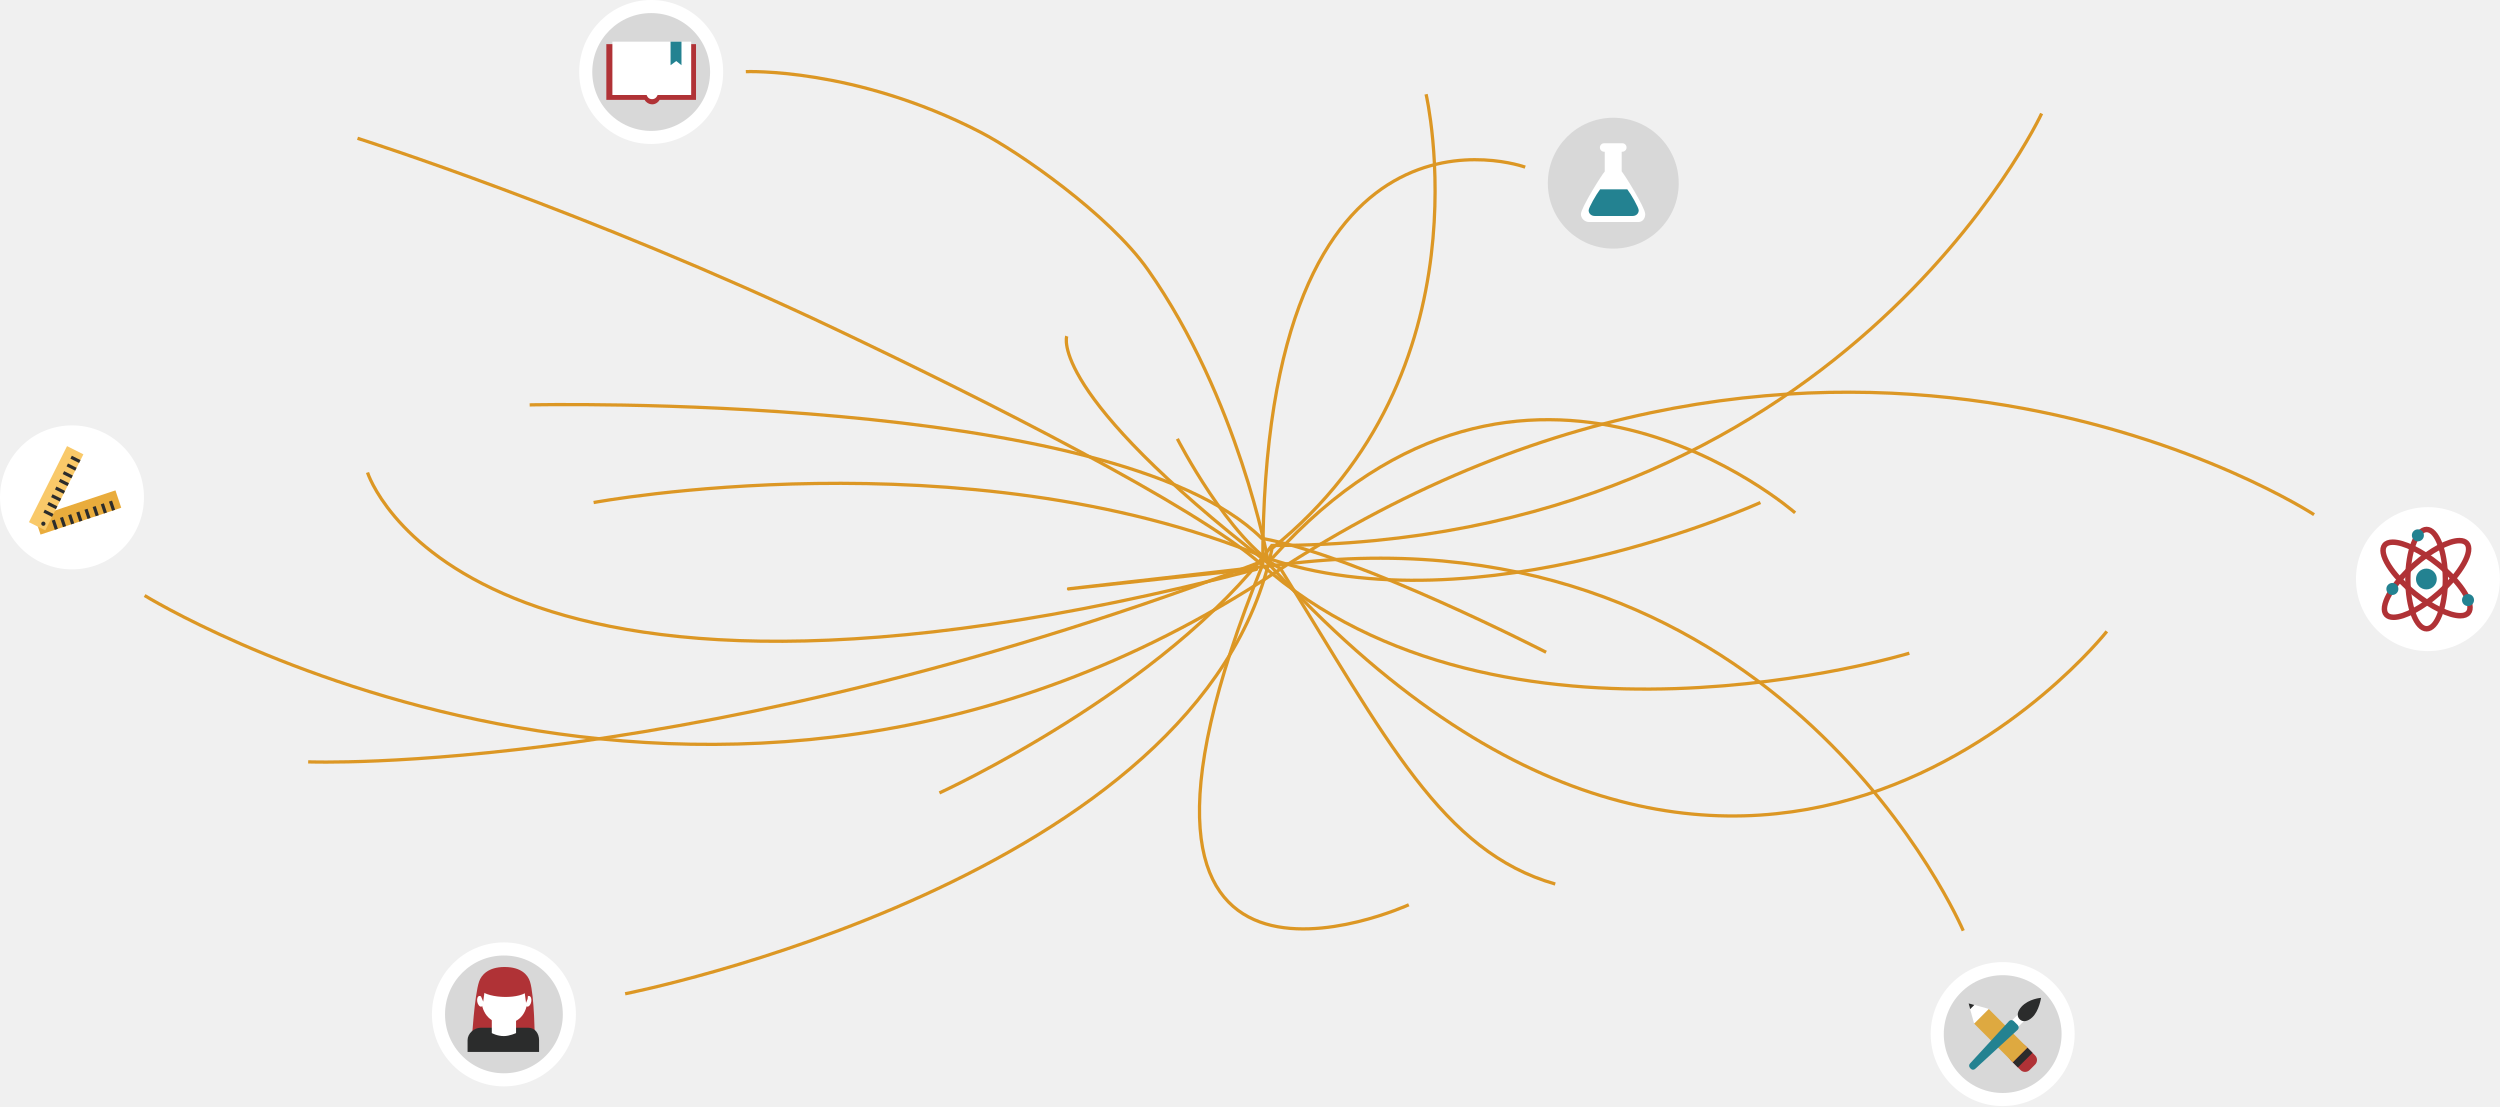
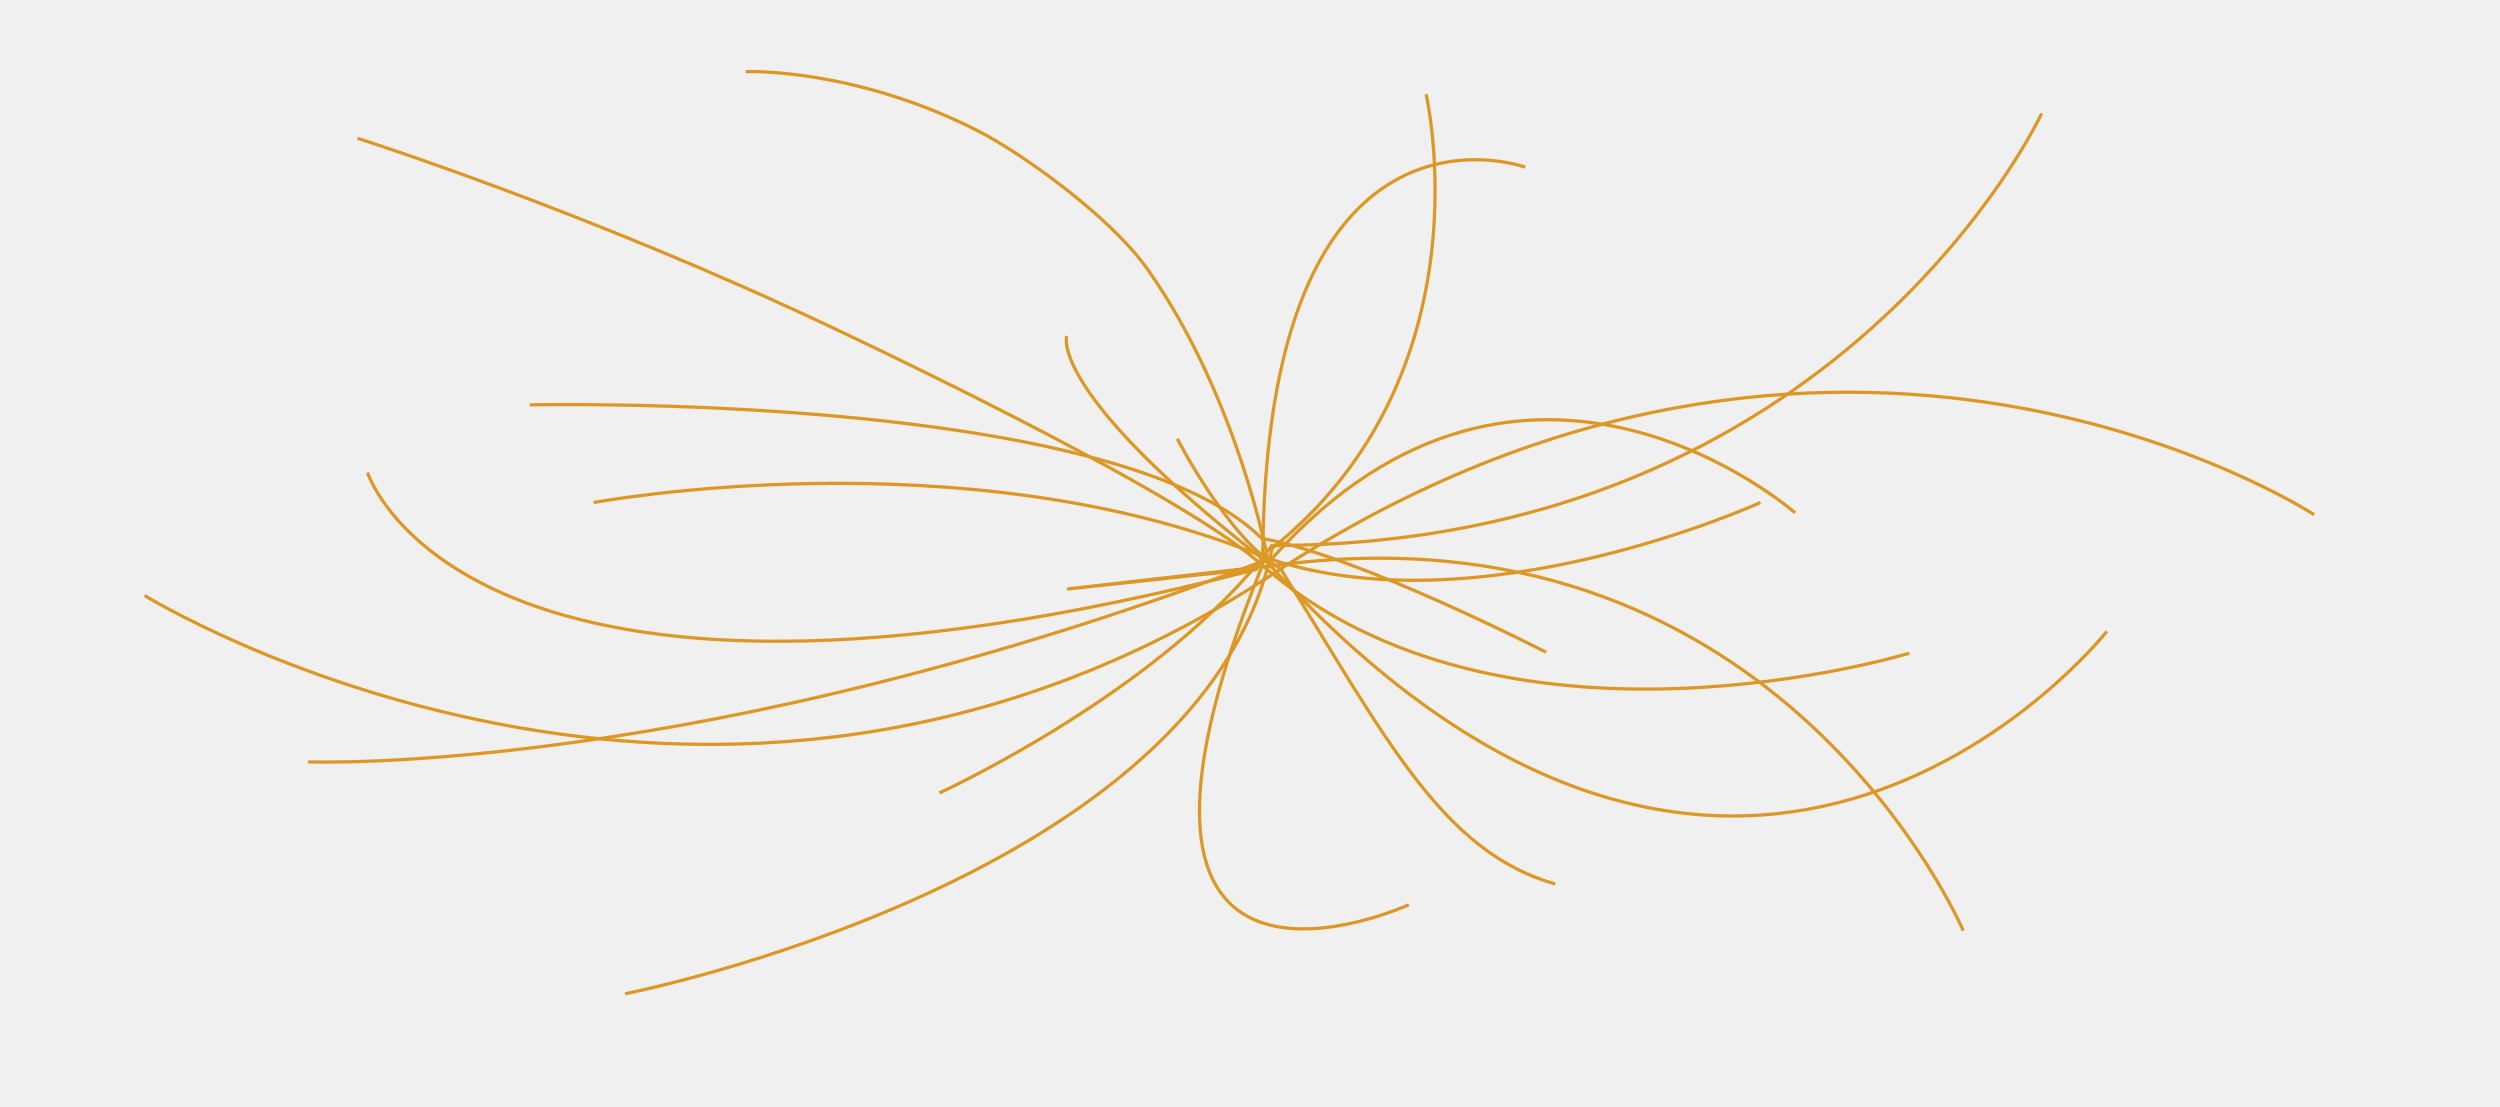
- <svg xmlns="http://www.w3.org/2000/svg" width="764px" height="338px" viewBox="0 0 764 338" version="1.1">
+ <svg xmlns="http://www.w3.org/2000/svg" version="1.1" id="Capa_1" x="0px" y="0px" width="764px" height="338px" viewBox="0 0 764 338" enable-background="new 0 0 764 338" xml:space="preserve">
  <description>Created with Sketch.</description>
-   <defs />
-   <g id="Page-1" stroke="none" stroke-width="1" fill="none" fill-rule="evenodd">
-     <path d="M227.926,21.895 C227.926,21.895 261.121,20.523 299.605,40.379 C311.186,46.354 338.896,65.514 350.801,82.438 C378.458,121.756 387.418,170.848 387.418,170.848" id="Path-2" stroke="#DC9724" />
-     <path d="M109.258,42.262 C109.258,42.262 179.318,64.478 255.559,100.68 C301.25,122.375 365.406,154.742 385.141,172.211 C459.017,237.606 583.493,199.617 583.493,199.617" id="Path-4" stroke="#DC9724" />
-     <path d="M44.195,181.992 C44.195,181.992 216.641,288.648 389.059,175.363 C561.477,62.078 707.184,157.275 707.184,157.275" id="Path-5" stroke="#DC9724" />
-     <path d="M112.309,144.391 C112.309,144.391 141.45,237.079 383.992,173.973 C387.478,173.066 245.037,189.196 394.987,172.135 C544.936,155.075 599.969,284.426 599.969,284.426" id="Path-6" stroke="#DC9724" />
-     <path d="M191.041,303.699 C191.041,303.699 368.128,268.904 388.738,167.582 C455.677,113.928 435.809,28.793 435.809,28.793" id="Path-5" stroke="#DC9724" />
-     <path d="M430.527,276.496 C430.527,276.496 323.996,325.18 385.895,172.465 C385.895,21.937 466.102,51.078 466.102,51.078" id="Path-6" stroke="#DC9724" />
-     <path d="M643.848,192.949 C643.848,192.949 533.535,332.82 387.516,172.094 C319.984,119.711 325.996,102.73 325.996,102.73" id="Path-7" stroke="#DC9724" />
-     <path d="M475.286,270.16 C440.767,260.328 423.654,225.806 391.324,173.768 C375.556,164.917 359.805,134.102 359.805,134.102" id="Path-8" stroke="#DC9724" />
-     <path d="M548.59,156.723 C548.59,156.723 466.383,84.438 389.098,170.25 C214.121,237.559 94.176,232.824 94.176,232.824" id="Path-9" stroke="#DC9724" />
-     <path d="M161.865,123.736 C161.865,123.736 340.099,119.615 385.547,164.496 C415.379,169.945 472.496,199.332 472.496,199.332" id="Path-10" stroke="#DC9724" />
-     <path d="M181.413,153.574 C181.413,153.574 294.532,132.488 386.41,170.25 C451.492,193.047 537.984,153.574 537.984,153.574" id="Path-11" stroke="#DC9724" />
-     <path d="M623.922,34.691 C623.922,34.691 562.578,166.699 388.672,166.699 C355.781,210.926 287.087,242.322 287.087,242.322" id="Path-12" stroke="#DC9724" />
-     <g id="img1" transform="translate(722, 157)">
-       <path d="M34.125,5.84 C41.935,13.65 41.935,26.314 34.124,34.124 C26.314,41.934 13.65,41.934 5.84,34.124 C-1.97,26.314 -1.97,13.65 5.84,5.84 C13.65,-1.971 26.314,-1.971 34.125,5.84" id="Fill-88" fill="#FFFFFF" />
-       <path d="M34.125,5.84 C41.935,13.65 41.935,26.314 34.124,34.124 C26.314,41.934 13.65,41.934 5.84,34.124 C-1.97,26.314 -1.97,13.65 5.84,5.84 C13.65,-1.971 26.314,-1.971 34.125,5.84 L34.125,5.84 Z" id="Stroke-89" stroke="#FFFFFF" stroke-width="4" />
-       <path d="M22.682,19.946 C22.682,21.702 21.258,23.126 19.501,23.126 C17.745,23.126 16.321,21.702 16.321,19.946 C16.321,18.189 17.745,16.765 19.501,16.765 C21.258,16.765 22.682,18.189 22.682,19.946" id="Fill-111" fill="#238291" />
-       <path d="M19.573,5.146 C16.641,5.146 14.164,11.94 14.164,19.982 C14.164,28.024 16.641,34.819 19.573,34.819 C22.504,34.819 24.98,28.024 24.98,19.982 C24.98,11.94 22.504,5.146 19.573,5.146 L19.573,5.146 Z M19.573,35.491 C16.183,35.491 13.528,28.679 13.528,19.982 C13.528,11.285 16.183,4.473 19.573,4.473 C22.962,4.473 25.617,11.285 25.617,19.982 C25.617,28.679 22.962,35.491 19.573,35.491 L19.573,35.491 Z" id="Fill-112" fill="#B03236" />
-       <path d="M19.573,5.146 C16.641,5.146 14.164,11.94 14.164,19.982 C14.164,28.024 16.641,34.819 19.573,34.819 C22.504,34.819 24.98,28.024 24.98,19.982 C24.98,11.94 22.504,5.146 19.573,5.146 L19.573,5.146 Z M19.573,35.491 C16.183,35.491 13.528,28.679 13.528,19.982 C13.528,11.285 16.183,4.473 19.573,4.473 C22.962,4.473 25.617,11.285 25.617,19.982 C25.617,28.679 22.962,35.491 19.573,35.491 L19.573,35.491 Z" id="Stroke-113" stroke="#B03236" />
-       <path d="M9.224,9.03 C8.188,9.03 7.446,9.298 7.02,9.828 C6.17,10.882 6.619,12.989 8.25,15.608 C9.969,18.366 12.781,21.39 16.17,24.121 C21.224,28.194 26.604,30.825 29.876,30.825 C30.912,30.825 31.654,30.556 32.081,30.026 C33.913,27.753 29.722,21.209 22.93,15.734 C17.877,11.661 12.497,9.03 9.224,9.03 L9.224,9.03 Z M29.876,31.506 C26.458,31.506 20.91,28.815 15.743,24.651 C12.296,21.873 9.43,18.789 7.672,15.968 C5.852,13.046 5.432,10.713 6.489,9.401 C7.052,8.703 7.972,8.349 9.224,8.349 C12.642,8.349 18.19,11.04 23.357,15.204 C30.681,21.107 34.746,27.805 32.611,30.454 C32.049,31.152 31.129,31.506 29.876,31.506 L29.876,31.506 Z" id="Fill-114" fill="#B03236" />
-       <path d="M9.224,9.03 C8.188,9.03 7.446,9.298 7.02,9.828 C6.17,10.882 6.619,12.989 8.25,15.608 C9.969,18.366 12.781,21.39 16.17,24.121 C21.224,28.194 26.604,30.825 29.876,30.825 C30.912,30.825 31.654,30.556 32.081,30.026 C33.913,27.753 29.722,21.209 22.93,15.734 C17.877,11.661 12.497,9.03 9.224,9.03 L9.224,9.03 Z M29.876,31.506 C26.458,31.506 20.91,28.815 15.743,24.651 C12.296,21.873 9.43,18.789 7.672,15.968 C5.852,13.046 5.432,10.713 6.489,9.401 C7.052,8.703 7.972,8.349 9.224,8.349 C12.642,8.349 18.19,11.04 23.357,15.204 C30.681,21.107 34.746,27.805 32.611,30.454 C32.049,31.152 31.129,31.506 29.876,31.506 L29.876,31.506 Z" id="Stroke-115" stroke="#B03236" />
-       <path d="M29.613,8.554 C26.415,8.554 20.936,11.505 15.979,15.896 C9.449,21.681 5.568,28.415 7.504,30.6 C7.916,31.065 8.583,31.301 9.488,31.301 C12.686,31.301 18.165,28.35 23.122,23.959 C26.38,21.073 29.049,17.921 30.637,15.086 C32.144,12.393 32.494,10.269 31.596,9.255 C31.184,8.79 30.517,8.554 29.613,8.554 L29.613,8.554 Z M9.488,31.982 C8.38,31.982 7.541,31.669 6.994,31.051 C4.739,28.505 8.487,21.624 15.527,15.386 C20.679,10.823 26.208,7.873 29.613,7.873 C30.72,7.873 31.559,8.186 32.106,8.804 C33.224,10.065 32.913,12.414 31.23,15.419 C29.606,18.319 26.887,21.533 23.573,24.469 C18.422,29.033 12.893,31.982 9.488,31.982 L9.488,31.982 Z" id="Fill-116" fill="#B03236" />
-       <path d="M29.613,8.554 C26.415,8.554 20.936,11.505 15.979,15.896 C9.449,21.681 5.568,28.415 7.504,30.6 C7.916,31.065 8.583,31.301 9.488,31.301 C12.686,31.301 18.165,28.35 23.122,23.959 C26.38,21.073 29.049,17.921 30.637,15.086 C32.144,12.393 32.494,10.269 31.596,9.255 C31.184,8.79 30.517,8.554 29.613,8.554 L29.613,8.554 Z M9.488,31.982 C8.38,31.982 7.541,31.669 6.994,31.051 C4.739,28.505 8.487,21.624 15.527,15.386 C20.679,10.823 26.208,7.873 29.613,7.873 C30.72,7.873 31.559,8.186 32.106,8.804 C33.224,10.065 32.913,12.414 31.23,15.419 C29.606,18.319 26.887,21.533 23.573,24.469 C18.422,29.033 12.893,31.982 9.488,31.982 L9.488,31.982 Z" id="Stroke-117" stroke="#B03236" />
-       <path d="M10.947,22.985 C10.947,24 10.124,24.823 9.109,24.823 C8.094,24.823 7.271,24 7.271,22.985 C7.271,21.97 8.094,21.147 9.109,21.147 C10.124,21.147 10.947,21.97 10.947,22.985" id="Fill-118" fill="#238291" />
-       <path d="M34.065,26.379 C34.065,27.394 33.241,28.217 32.227,28.217 C31.211,28.217 30.389,27.394 30.389,26.379 C30.389,25.363 31.211,24.54 32.227,24.54 C33.241,24.54 34.065,25.363 34.065,26.379" id="Fill-119" fill="#238291" />
-       <path d="M18.744,6.601 C18.744,7.616 17.921,8.439 16.906,8.439 C15.891,8.439 15.068,7.616 15.068,6.601 C15.068,5.586 15.891,4.763 16.906,4.763 C17.921,4.763 18.744,5.586 18.744,6.601" id="Fill-120" fill="#238291" />
-     </g>
-     <g id="Group" transform="translate(473, 36)">
-       <path d="M34.16,34.124 C26.349,41.934 13.686,41.934 5.876,34.124 C-1.935,26.313 -1.934,13.65 5.876,5.84 C13.686,-1.971 26.35,-1.971 34.16,5.84 C41.97,13.65 41.971,26.313 34.16,34.124" id="Fill-62" />
-       <path d="M20.018,-0.019 C31.063,-0.019 40.018,8.936 40.018,19.982 C40.018,31.027 31.063,39.981 20.018,39.982 C8.972,39.982 0.018,31.027 0.018,19.982 C0.018,8.936 8.972,-0.019 20.018,-0.019" id="Fill-91" fill="#D8D8D8" />
-       <path d="M24.074,9.074 C24.074,9.79 23.494,10.37 22.778,10.37 L17.222,10.37 C16.506,10.37 15.926,9.79 15.926,9.074 C15.926,8.358 16.506,7.778 17.222,7.778 L22.778,7.778 C23.494,7.778 24.074,8.358 24.074,9.074" id="Fill-64" fill="#FFFFFF" />
-       <path d="M22.593,16.375 L22.593,9.63 L17.407,9.63 L17.407,16.42 C16.667,17.099 10.124,27.55 10.124,29.442 C10.124,30.754 11.302,31.852 12.614,31.852 L27.669,31.852 C28.98,31.852 29.782,30.754 29.782,29.442 C29.782,27.42 23.333,17.179 22.593,16.375" id="Fill-65" fill="#FFFFFF" />
-       <path d="M12.493,28.27 C12.493,29.283 13.314,30 14.327,30 L25.956,30 C26.969,30 27.79,29.283 27.79,28.27 C27.79,27.438 25.449,23.333 24.298,21.852 L16.003,21.852 C14.846,23.333 12.493,27.466 12.493,28.27" id="Fill-66" fill="#238291" />
-     </g>
-     <g id="Group" transform="translate(2, 132)">
-       <path d="M20,39.999 C8.954,39.999 0,31.045 0,20 C-0,8.954 8.954,-0 20,0 C31.046,-0.001 40,8.954 39.999,20 C40,31.045 31.046,40 20,39.999" id="Fill-67" fill="#FFFFFF" />
-       <path d="M20,39.999 C8.954,39.999 0,31.045 0,20 C-0,8.954 8.954,-0 20,0 C31.046,-0.001 40,8.954 39.999,20 C40,31.045 31.046,40 20,39.999 L20,39.999 Z" id="Stroke-68" stroke="#FFFFFF" stroke-width="4" />
-       <path d="M35.048,23.168 L10.381,31.367 L8.617,26.06 L33.283,17.86 L35.048,23.168" id="Fill-69" fill="#E9AC3C" />
-       <path d="M14.755,26.793 L13.818,27.104 L14.753,29.914 L15.689,29.603 L14.755,26.793" id="Fill-70" fill="#2B2C2C" />
-       <path d="M17.253,25.963 L16.316,26.274 L17.25,29.084 L18.187,28.773 L17.253,25.963" id="Fill-71" fill="#2B2C2C" />
-       <path d="M19.751,25.132 L18.814,25.444 L19.748,28.254 L20.685,27.942 L19.751,25.132" id="Fill-72" fill="#2B2C2C" />
-       <path d="M22.249,24.302 L21.312,24.613 L22.246,27.423 L23.183,27.112 L22.249,24.302" id="Fill-73" fill="#2B2C2C" />
-       <path d="M24.746,23.471 L23.81,23.783 L24.744,26.593 L25.681,26.281 L24.746,23.471" id="Fill-74" fill="#2B2C2C" />
-       <path d="M27.244,22.641 L26.308,22.953 L27.242,25.763 L28.179,25.451 L27.244,22.641" id="Fill-75" fill="#2B2C2C" />
-       <path d="M29.743,21.811 L28.806,22.122 L29.74,24.932 L30.676,24.621 L29.743,21.811" id="Fill-76" fill="#2B2C2C" />
-       <path d="M32.24,20.98 L31.304,21.292 L32.238,24.102 L33.174,23.79 L32.24,20.98" id="Fill-77" fill="#2B2C2C" />
-       <path d="M23.488,6.839 L11.844,30.079 L6.843,27.574 L18.487,4.333 L23.488,6.839" id="Fill-78" fill="#F9C969" />
-       <path d="M11.702,23.752 L11.26,24.634 L13.908,25.96 L14.35,25.078 L11.702,23.752" id="Fill-79" fill="#2B2C2C" />
-       <path d="M12.881,21.398 L12.439,22.281 L15.086,23.607 L15.529,22.725 L12.881,21.398" id="Fill-80" fill="#2B2C2C" />
-       <path d="M14.06,19.045 L13.619,19.927 L16.266,21.254 L16.708,20.371 L14.06,19.045" id="Fill-81" fill="#2B2C2C" />
-       <path d="M15.239,16.691 L14.797,17.574 L17.445,18.9 L17.887,18.018 L15.239,16.691" id="Fill-82" fill="#2B2C2C" />
-       <path d="M16.419,14.338 L15.976,15.22 L18.624,16.547 L19.066,15.664 L16.419,14.338" id="Fill-83" fill="#2B2C2C" />
-       <path d="M17.598,11.984 L17.156,12.867 L19.803,14.193 L20.245,13.311 L17.598,11.984" id="Fill-84" fill="#2B2C2C" />
-       <path d="M18.777,9.631 L18.335,10.513 L20.982,11.84 L21.424,10.957 L18.777,9.631" id="Fill-85" fill="#2B2C2C" />
-       <path d="M19.956,7.277 L19.514,8.16 L22.161,9.487 L22.604,8.604 L19.956,7.277" id="Fill-86" fill="#2B2C2C" />
-       <path d="M11.864,27.84 C11.977,28.179 11.793,28.546 11.454,28.659 C11.114,28.772 10.747,28.588 10.634,28.249 C10.521,27.909 10.704,27.542 11.044,27.429 C11.384,27.316 11.751,27.5 11.864,27.84" id="Fill-87" fill="#2B2C2C" />
-     </g>
-     <g id="img2" transform="translate(134, 290)">
-       <path d="M40,20 C40,31.046 31.046,40 20,40 C8.954,40 0,31.046 0,20 C0,8.954 8.954,0 20,0 C31.046,0 40,8.954 40,20" id="Fill-97" fill="#D8D8D8" />
-       <path d="M40,20 C40,31.046 31.046,40 20,40 C8.954,40 0,31.046 0,20 C0,8.954 8.954,0 20,0 C31.046,0 40,8.954 40,20 L40,20 Z" id="Stroke-98" stroke="#FFFFFF" stroke-width="4" />
-       <path d="M29.444,27.778 L10.185,27.778 C10.185,27.778 10.993,14.207 12.407,9.986 C13.093,7.94 15.228,5.514 20.185,5.514 C25.294,5.514 27.305,7.927 27.963,9.981 C29.321,14.221 29.444,27.778 29.444,27.778" id="Fill-99" fill="#B03236" />
-       <path d="M27.461,24.074 L12.909,24.074 C10.867,24.074 8.889,25.838 8.889,27.88 L8.889,31.481 L30.741,31.481 L30.741,27.88 C30.741,25.838 29.503,24.074 27.461,24.074" id="Fill-100" fill="#2B2C2C" />
-       <path d="M27.297,14.46 C27.297,19.047 25.21,22.76 20.185,22.76 C15.262,22.76 13.009,19.118 13.009,14.531 C13.009,11.913 13.852,10.926 15.43,9.925 C16.616,9.172 23.652,9.141 24.814,9.835 C26.439,10.805 27.297,11.786 27.297,14.46" id="Fill-101" fill="#FFFFFF" />
-       <path d="M23.704,25.713 C23.704,25.713 21.753,26.628 19.962,26.628 C17.943,26.628 16.296,25.713 16.296,25.713 L16.296,20.37 L23.704,20.37 L23.704,25.713" id="Fill-102" fill="#FFFFFF" />
-       <path d="M13.708,15.81 C13.889,16.707 13.622,17.518 13.111,17.621 C12.601,17.724 12.04,17.08 11.859,16.183 C11.678,15.286 11.945,14.475 12.455,14.372 C12.966,14.269 13.526,14.913 13.708,15.81" id="Fill-103" fill="#FFFFFF" />
-       <path d="M26.491,15.81 C26.31,16.707 26.577,17.518 27.087,17.621 C27.598,17.724 28.158,17.08 28.34,16.183 C28.521,15.286 28.254,14.475 27.744,14.372 C27.233,14.269 26.673,14.913 26.491,15.81" id="Fill-104" fill="#FFFFFF" />
-       <path d="M27.593,12.609 C25.265,15.49 15.397,15.22 12.778,12.601 C11.992,11.815 13.519,8.889 13.519,8.889 L26.852,8.889 C26.852,8.889 28.291,11.745 27.593,12.609" id="Fill-105" fill="#B03236" />
-       <path d="M13.009,14.531 L13.673,16.111 L14.229,11.883 L12.87,11.697 L13.009,14.531" id="Fill-106" fill="#B03236" />
-       <path d="M27.238,15.278 L26.759,16.481 L26.204,12.253 L27.561,12.068 L27.238,15.278" id="Fill-107" fill="#B03236" />
-     </g>
-     <g id="Group" transform="translate(179, 2)">
-       <path d="M20.001,-0 C31.046,-0 40.001,8.954 40.001,20 C40.001,31.045 31.046,40 20.001,40 C8.955,40 0,31.046 0.001,20 C0.001,8.954 8.955,-0 20.001,-0" id="Fill-90" fill="#D8D8D8" />
-       <path d="M20.001,-0 C31.046,-0 40.001,8.954 40.001,20 C40.001,31.045 31.046,40 20.001,40 C8.955,40 0,31.046 0.001,20 C0.001,8.954 8.955,-0 20.001,-0 L20.001,-0 Z" id="Stroke-91" stroke="#FFFFFF" stroke-width="4" />
-       <path d="M33.704,11.481 L6.296,11.481 L6.296,28.519 L17.997,28.519 C18.133,28.889 19.017,29.889 20.337,29.889 C21.584,29.889 22.43,28.889 22.566,28.519 L33.704,28.519 L33.704,11.481" id="Fill-108" fill="#B03236" />
-       <path d="M32.222,10.741 L8.148,10.741 L8.148,27.037 L18.611,27.037 C18.73,27.407 19.141,28.305 20.283,28.305 C21.363,28.305 21.837,27.407 21.956,27.037 L32.222,27.037 L32.222,10.741" id="Fill-109" fill="#FFFFFF" />
-       <path d="M29.259,17.931 L27.672,16.657 L25.926,17.931 L25.926,10.741 L29.259,10.741 L29.259,17.931" id="Fill-110" fill="#238291" />
-     </g>
-     <g id="Group" transform="translate(592, 296)">
-       <path d="M5.876,34.159 C-1.935,26.349 -1.934,13.686 5.876,5.875 C13.686,-1.936 26.35,-1.935 34.16,5.875 C41.971,13.686 41.971,26.349 34.159,34.159 C26.35,41.97 13.686,41.97 5.876,34.159" id="Fill-60" fill="#D8D8D8" />
-       <path d="M5.876,34.159 C-1.935,26.349 -1.934,13.686 5.876,5.875 C13.686,-1.936 26.35,-1.935 34.16,5.875 C41.971,13.686 41.971,26.349 34.159,34.159 C26.35,41.97 13.686,41.97 5.876,34.159 L5.876,34.159 Z" id="Stroke-61" stroke="#FFFFFF" stroke-width="4" />
-       <path d="M25.459,30.997 C26.233,31.771 27.488,31.771 28.262,30.997 L29.926,29.333 C30.7,28.559 30.7,27.304 29.926,26.53 L27.123,23.727 C26.349,22.953 22.816,20.675 22.042,21.449 L20.378,23.113 C19.604,23.887 21.881,27.42 22.655,28.194 L25.459,30.997" id="Fill-121" fill="#B03236" />
-       <path d="M24.67,30.209 L29.138,25.741 L27.561,24.165 L23.094,28.632 L24.67,30.209" id="Fill-122" fill="#2B2C2C" />
-       <path d="M23.094,28.632 L27.561,24.165 L15.735,12.338 L11.267,16.806 L23.094,28.632" id="Fill-123" fill="#DEA940" />
-       <path d="M9.583,10.606 L10.429,13.703 L11.285,16.789 L15.752,12.321 L12.68,11.451 L9.583,10.606" id="Fill-124" fill="#FFFFFF" />
-       <path d="M9.605,10.627 L10.081,12.387 L10.718,11.75 L11.364,11.103 L9.605,10.627" id="Fill-125" fill="#2B2C2C" />
-       <path d="M23.905,18.654 L21.978,16.727 L25.044,13.661 L26.971,15.589 L23.905,18.654" id="Fill-126" fill="#FFFFFF" />
-       <path d="M29.054,14.904 C27.697,16.172 26.196,16.476 25.203,15.483 C24.21,14.49 24.526,13 25.782,11.633 C28.03,9.185 31.747,8.94 31.747,8.94 C31.747,8.94 31.173,12.924 29.054,14.904" id="Fill-127" fill="#2B2C2C" />
-       <path d="M11.66,30.606 C11.263,31.003 10.704,31.033 10.307,30.636 L10.076,30.404 C9.679,30.007 9.65,29.391 10.047,28.993 L21.976,16.029 C22.373,15.631 23.001,15.648 23.399,16.045 L24.608,17.255 C25.006,17.652 25.023,18.281 24.624,18.678 L11.66,30.606" id="Fill-128" fill="#238291" />
-     </g>
+   <g id="Page-1">
+     <path id="Path-2" fill="none" stroke="#DC9724" d="M227.926,21.895c0,0,33.195-1.371,71.681,18.484   c11.579,5.975,39.29,25.135,51.194,42.059c27.657,39.318,36.617,88.41,36.617,88.41" />
+     <path id="Path-4" fill="none" stroke="#DC9724" d="M109.258,42.262c0,0,70.061,22.217,146.301,58.418   c45.69,21.696,109.848,54.062,129.582,71.531c73.876,65.395,198.353,27.406,198.353,27.406" />
+     <path id="Path-5" fill="none" stroke="#DC9724" d="M44.196,181.992c0,0,172.445,106.656,344.863-6.629   c172.418-113.285,318.125-18.088,318.125-18.088" />
+     <path id="Path-6" fill="none" stroke="#DC9724" d="M112.309,144.391c0,0,29.142,92.688,271.684,29.582   c3.484-0.906-138.956,15.223,10.994-1.838c149.948-17.06,204.981,112.291,204.981,112.291" />
+     <path id="Path-5_1_" fill="none" stroke="#DC9724" d="M191.04,303.699   c0,0,177.087-34.795,197.698-136.117c66.938-53.654,47.069-138.789,47.069-138.789" />
+     <path id="Path-6_1_" fill="none" stroke="#DC9724" d="M430.528,276.496   c0,0-106.531,48.684-44.634-104.031c0-150.527,80.207-121.387,80.207-121.387" />
+     <path id="Path-7" fill="none" stroke="#DC9724" d="M643.848,192.949   c0,0-110.312,139.871-256.332-20.855c-67.53-52.383-61.52-69.363-61.52-69.363" />
+     <path id="Path-8" fill="none" stroke="#DC9724" d="M475.285,270.16   c-34.52-9.832-51.632-44.354-83.961-96.393c-15.77-8.852-31.521-39.667-31.521-39.667" />
+     <path id="Path-9" fill="none" stroke="#DC9724" d="M548.59,156.723c0,0-82.207-72.285-159.492,13.527   c-174.977,67.309-294.922,62.574-294.922,62.574" />
+     <path id="Path-10" fill="none" stroke="#DC9724" d="M161.865,123.736c0,0,178.233-4.122,223.683,40.76   c29.832,5.449,86.949,34.836,86.949,34.836" />
+     <path id="Path-11" fill="none" stroke="#DC9724" d="M181.412,153.574c0,0,113.12-21.086,204.998,16.676   c65.082,22.797,151.574-16.676,151.574-16.676" />
+     <path id="Path-12" fill="none" stroke="#DC9724" d="M623.922,34.691c0,0-61.344,132.008-235.25,132.008   c-32.891,44.227-101.585,75.623-101.585,75.623" />
  </g>
</svg>
